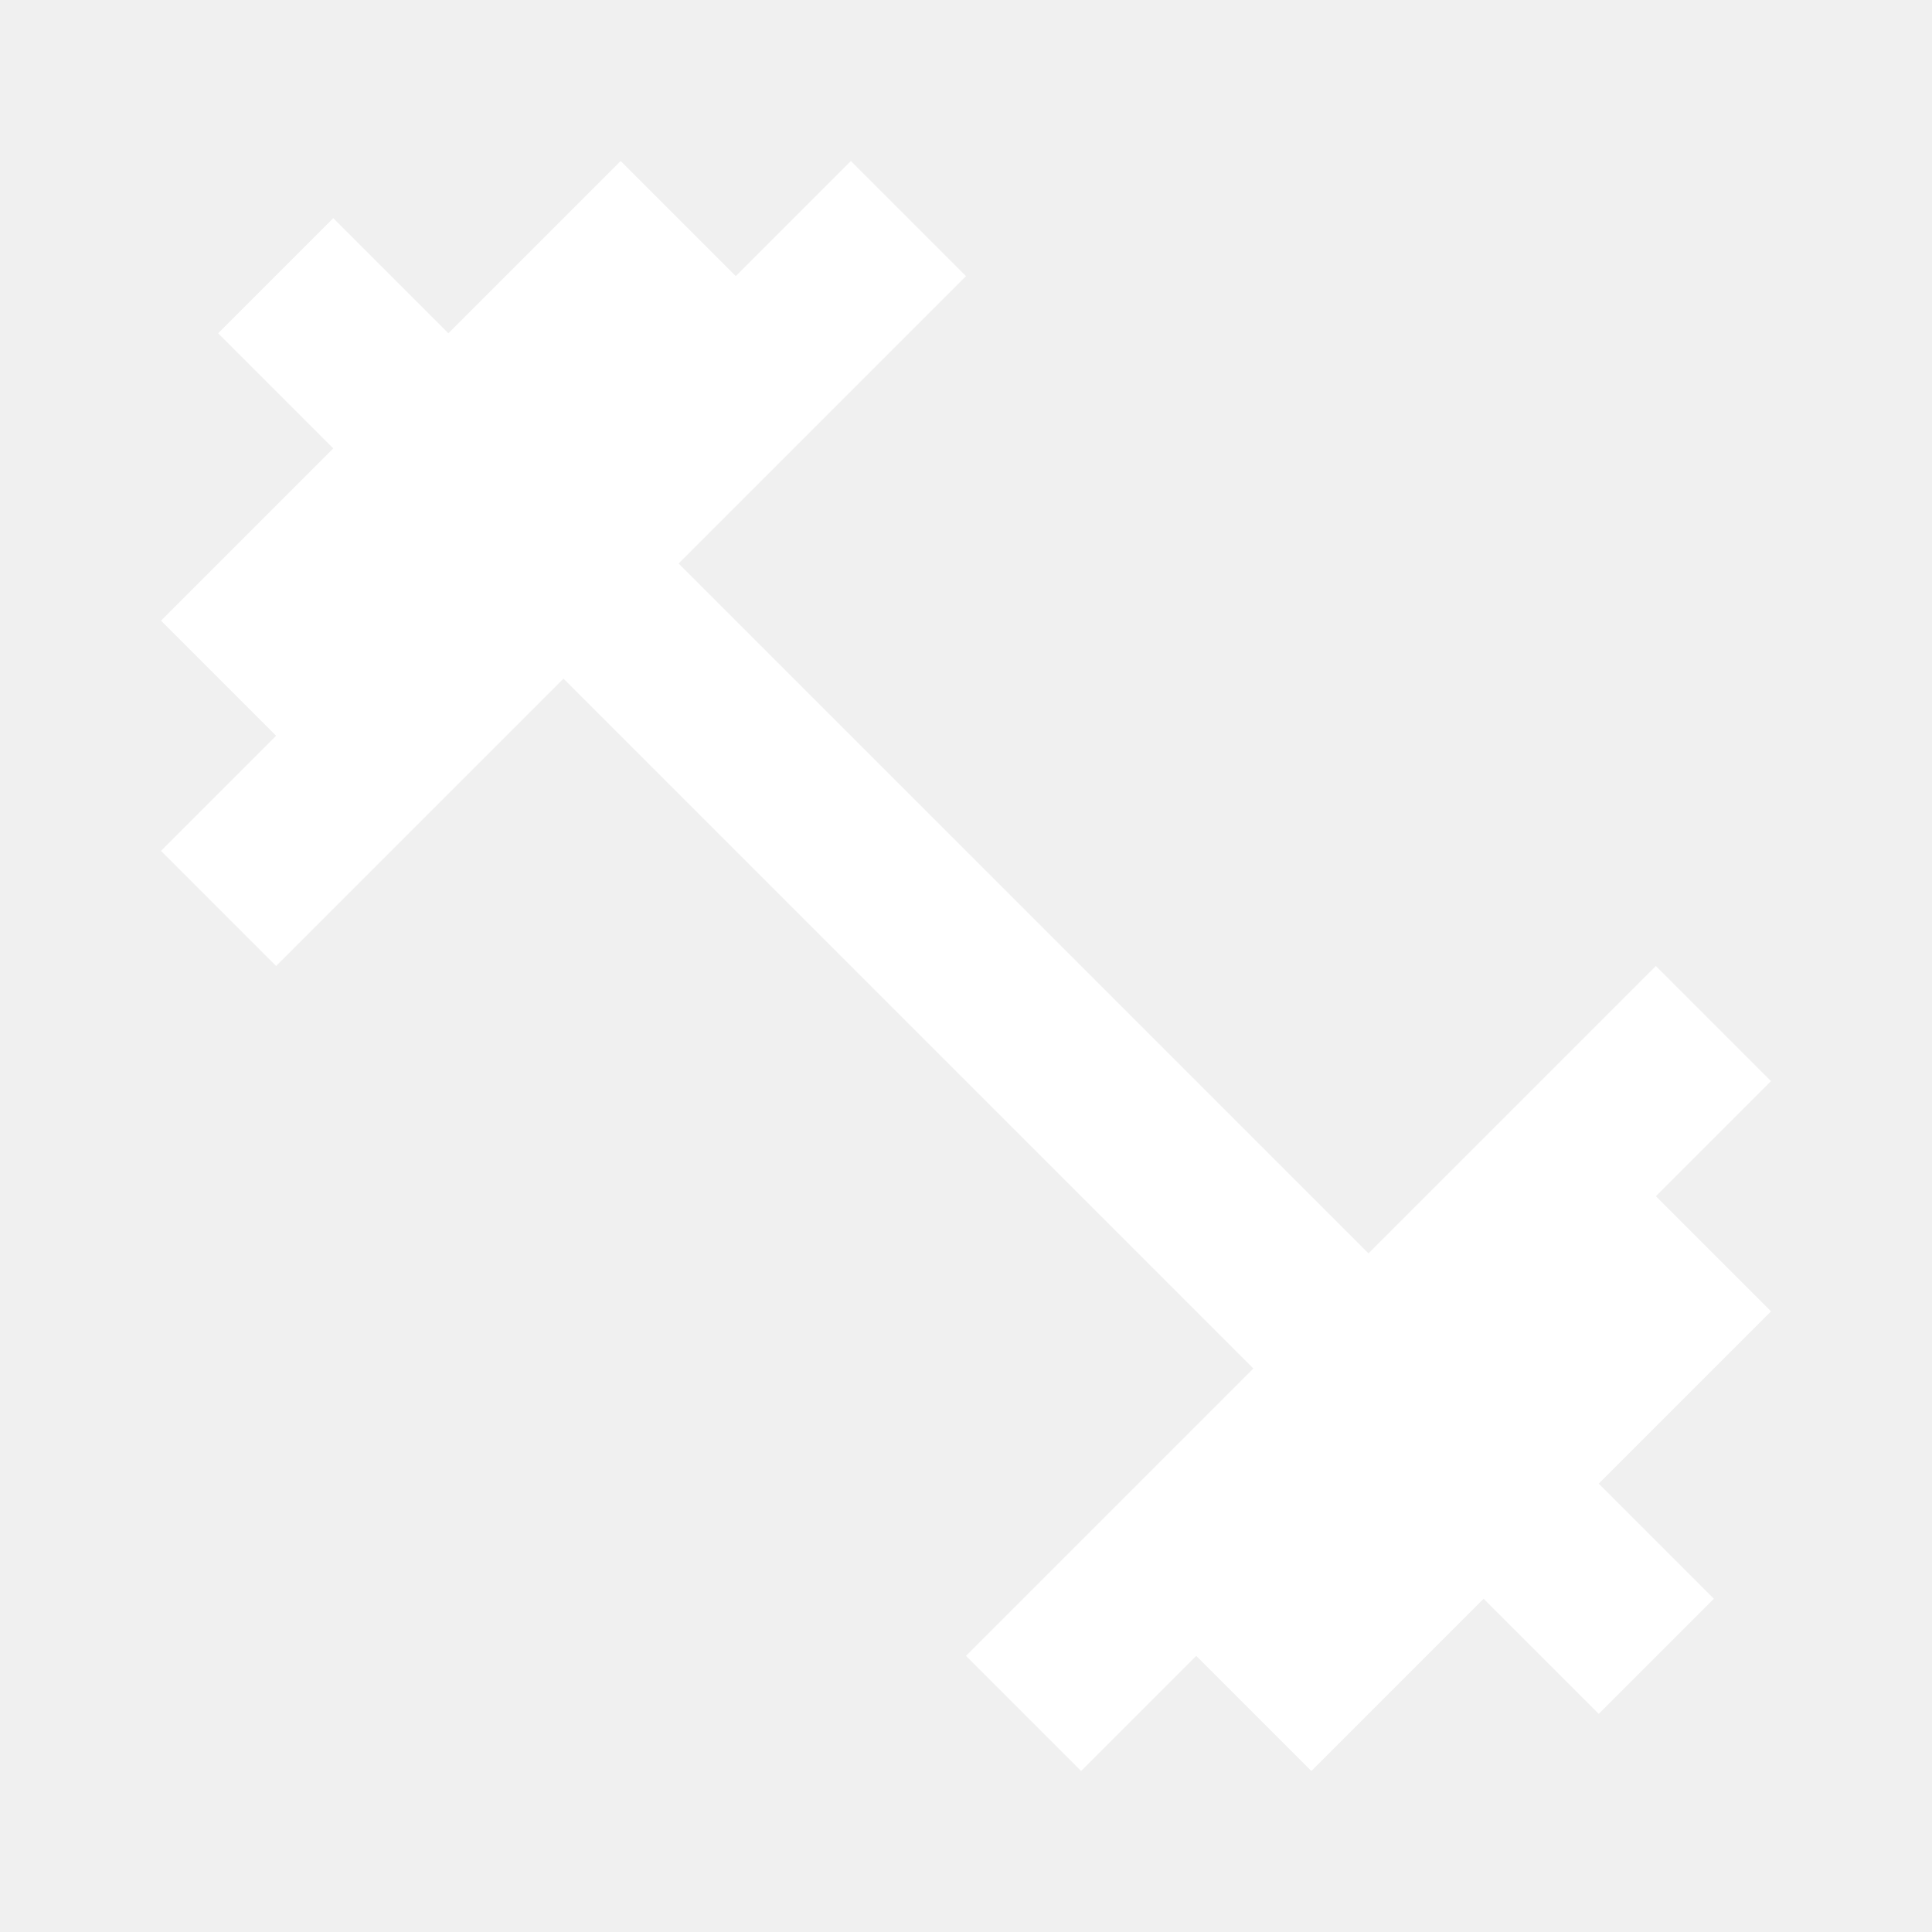
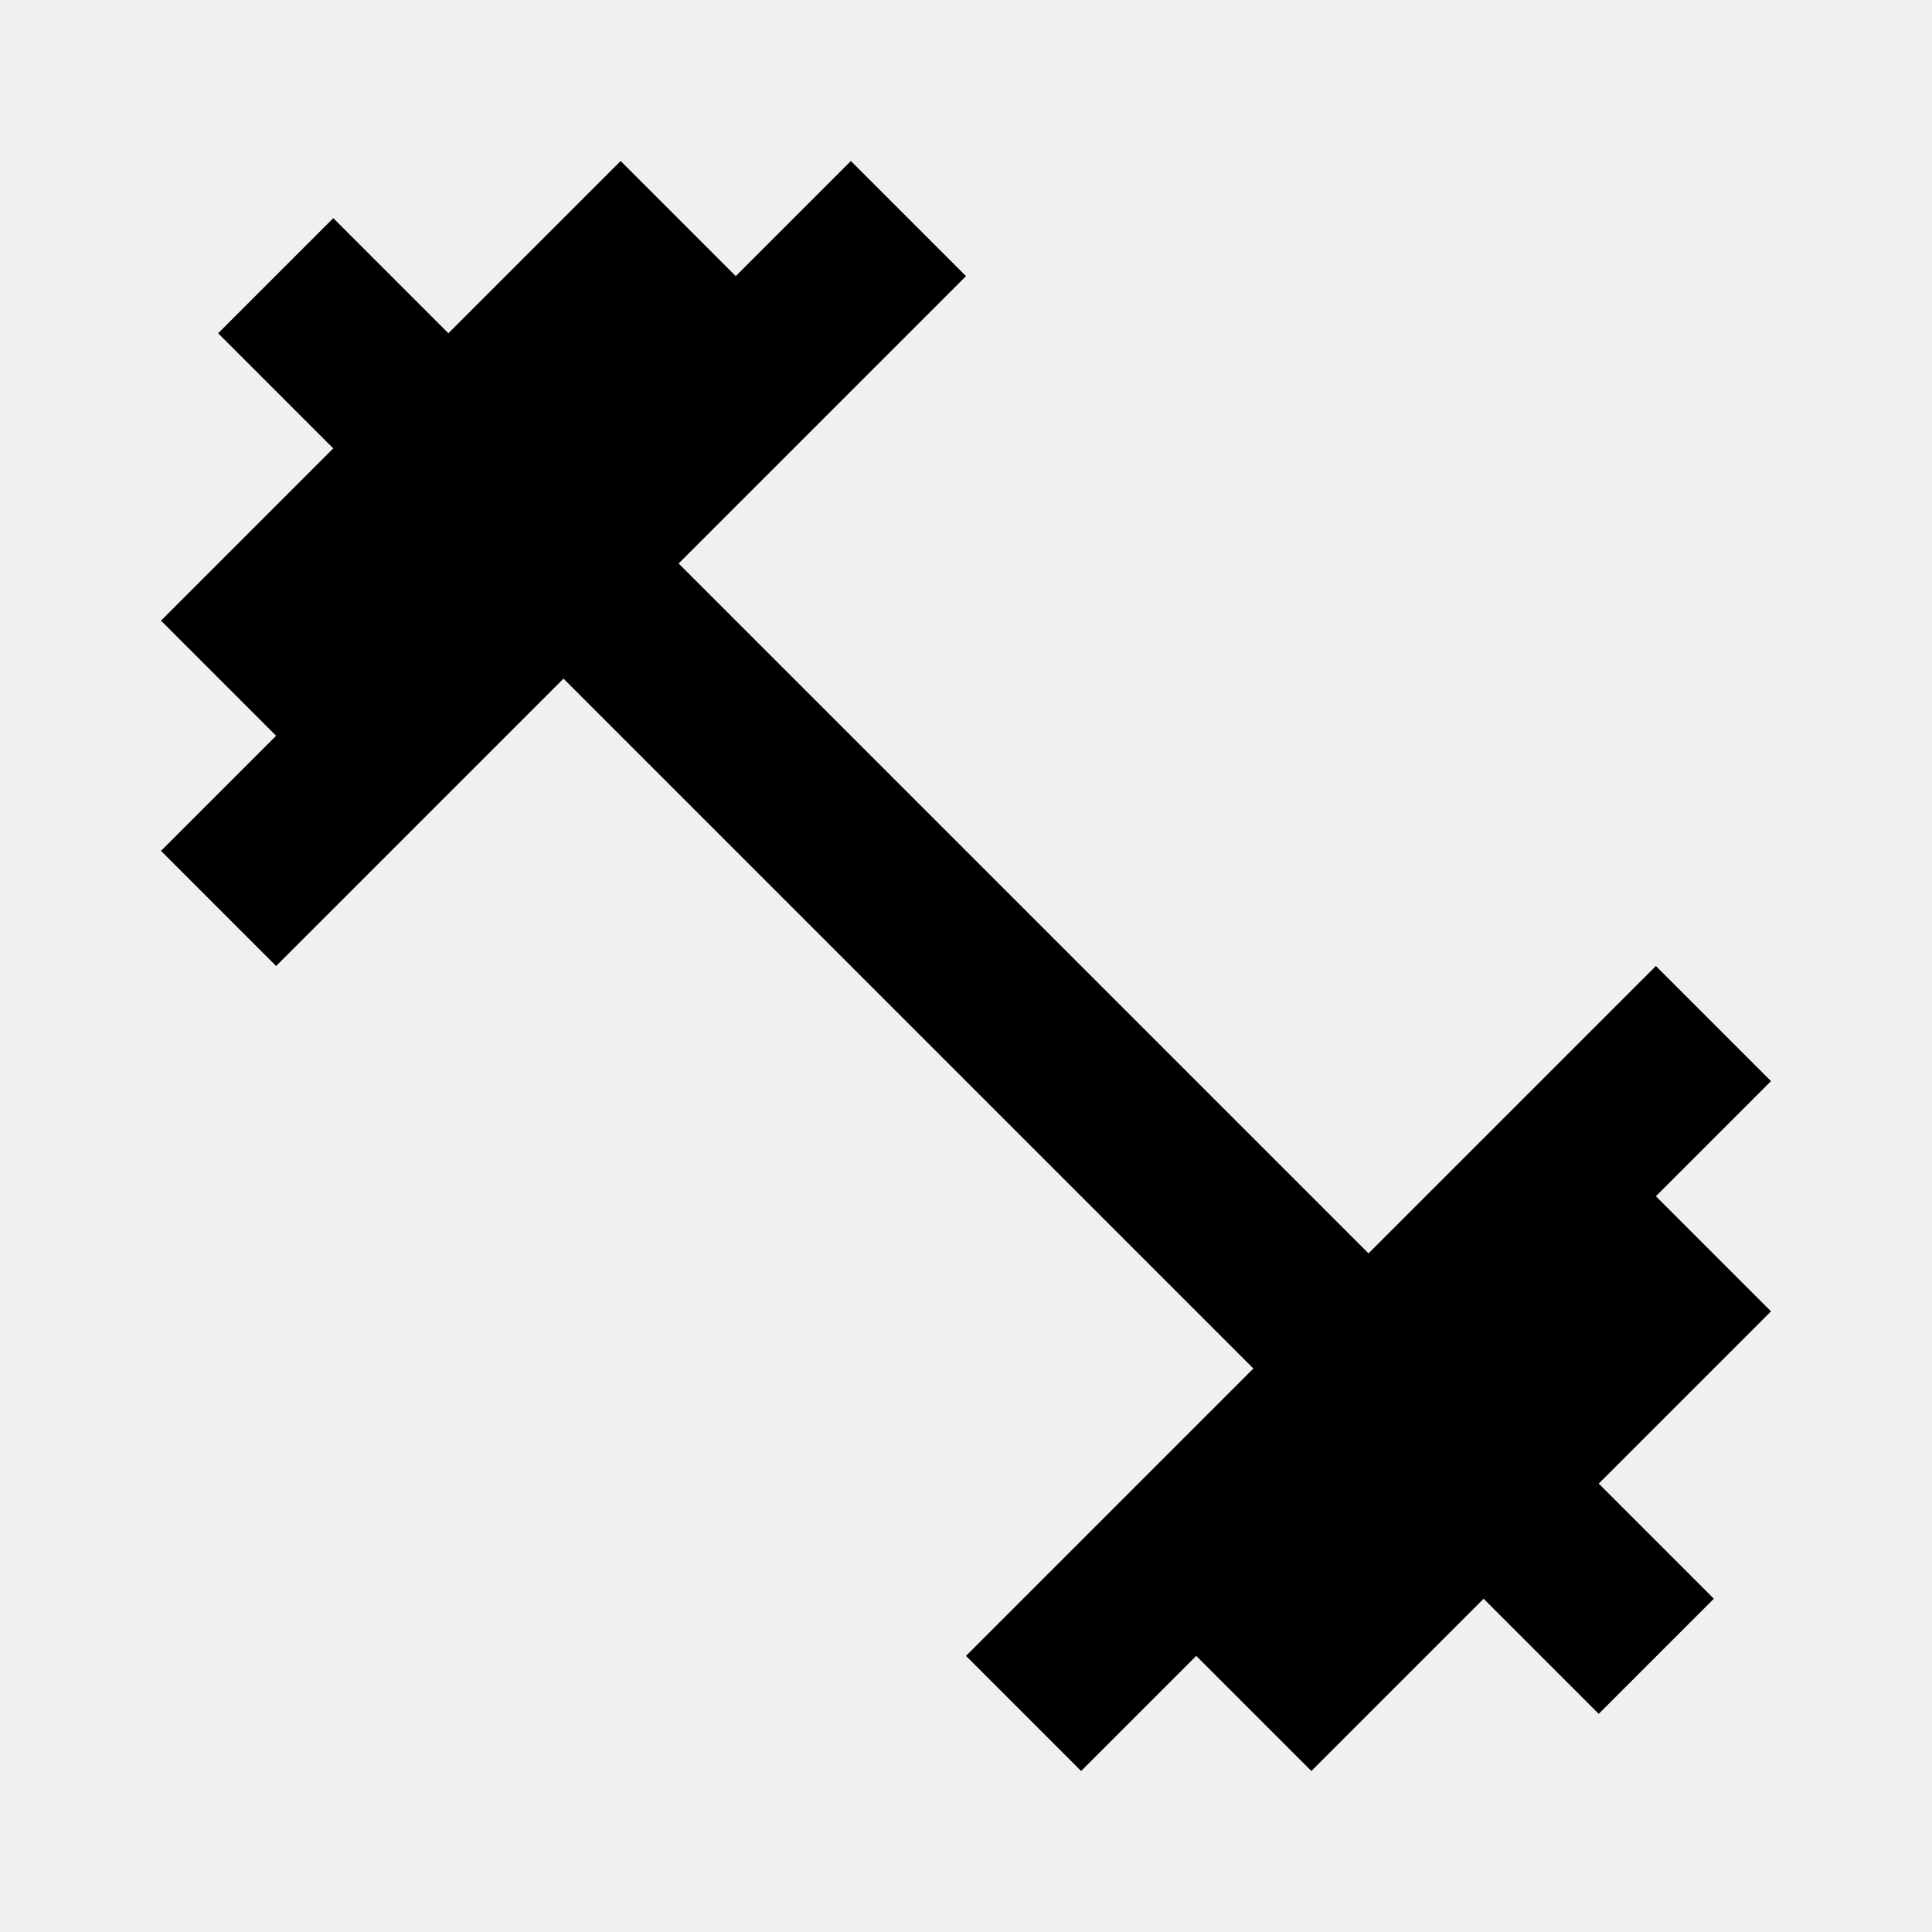
- <svg xmlns="http://www.w3.org/2000/svg" viewBox="0 0 24 24" fill="white" width="18px" height="18px">
+ <svg xmlns="http://www.w3.org/2000/svg" viewBox="0 0 24 24" fill="black" width="18px" height="18px">
  <path d="M0 0h24v24H0z" fill="none" />
  <path d="M20.57 14.86L22 13.43 20.57 12 17 15.57 8.43 7 12 3.43 10.57 2 9.14 3.43 7.71 2 5.57 4.14 4.14 2.71 2.71 4.14l1.43 1.43L2 7.71l1.43 1.43L2 10.57 3.43 12 7 8.43 15.57 17 12 20.57 13.43 22l1.43-1.43L16.29 22l2.14-2.14 1.43 1.43 1.43-1.43-1.43-1.43L22 16.29z" />
</svg>
